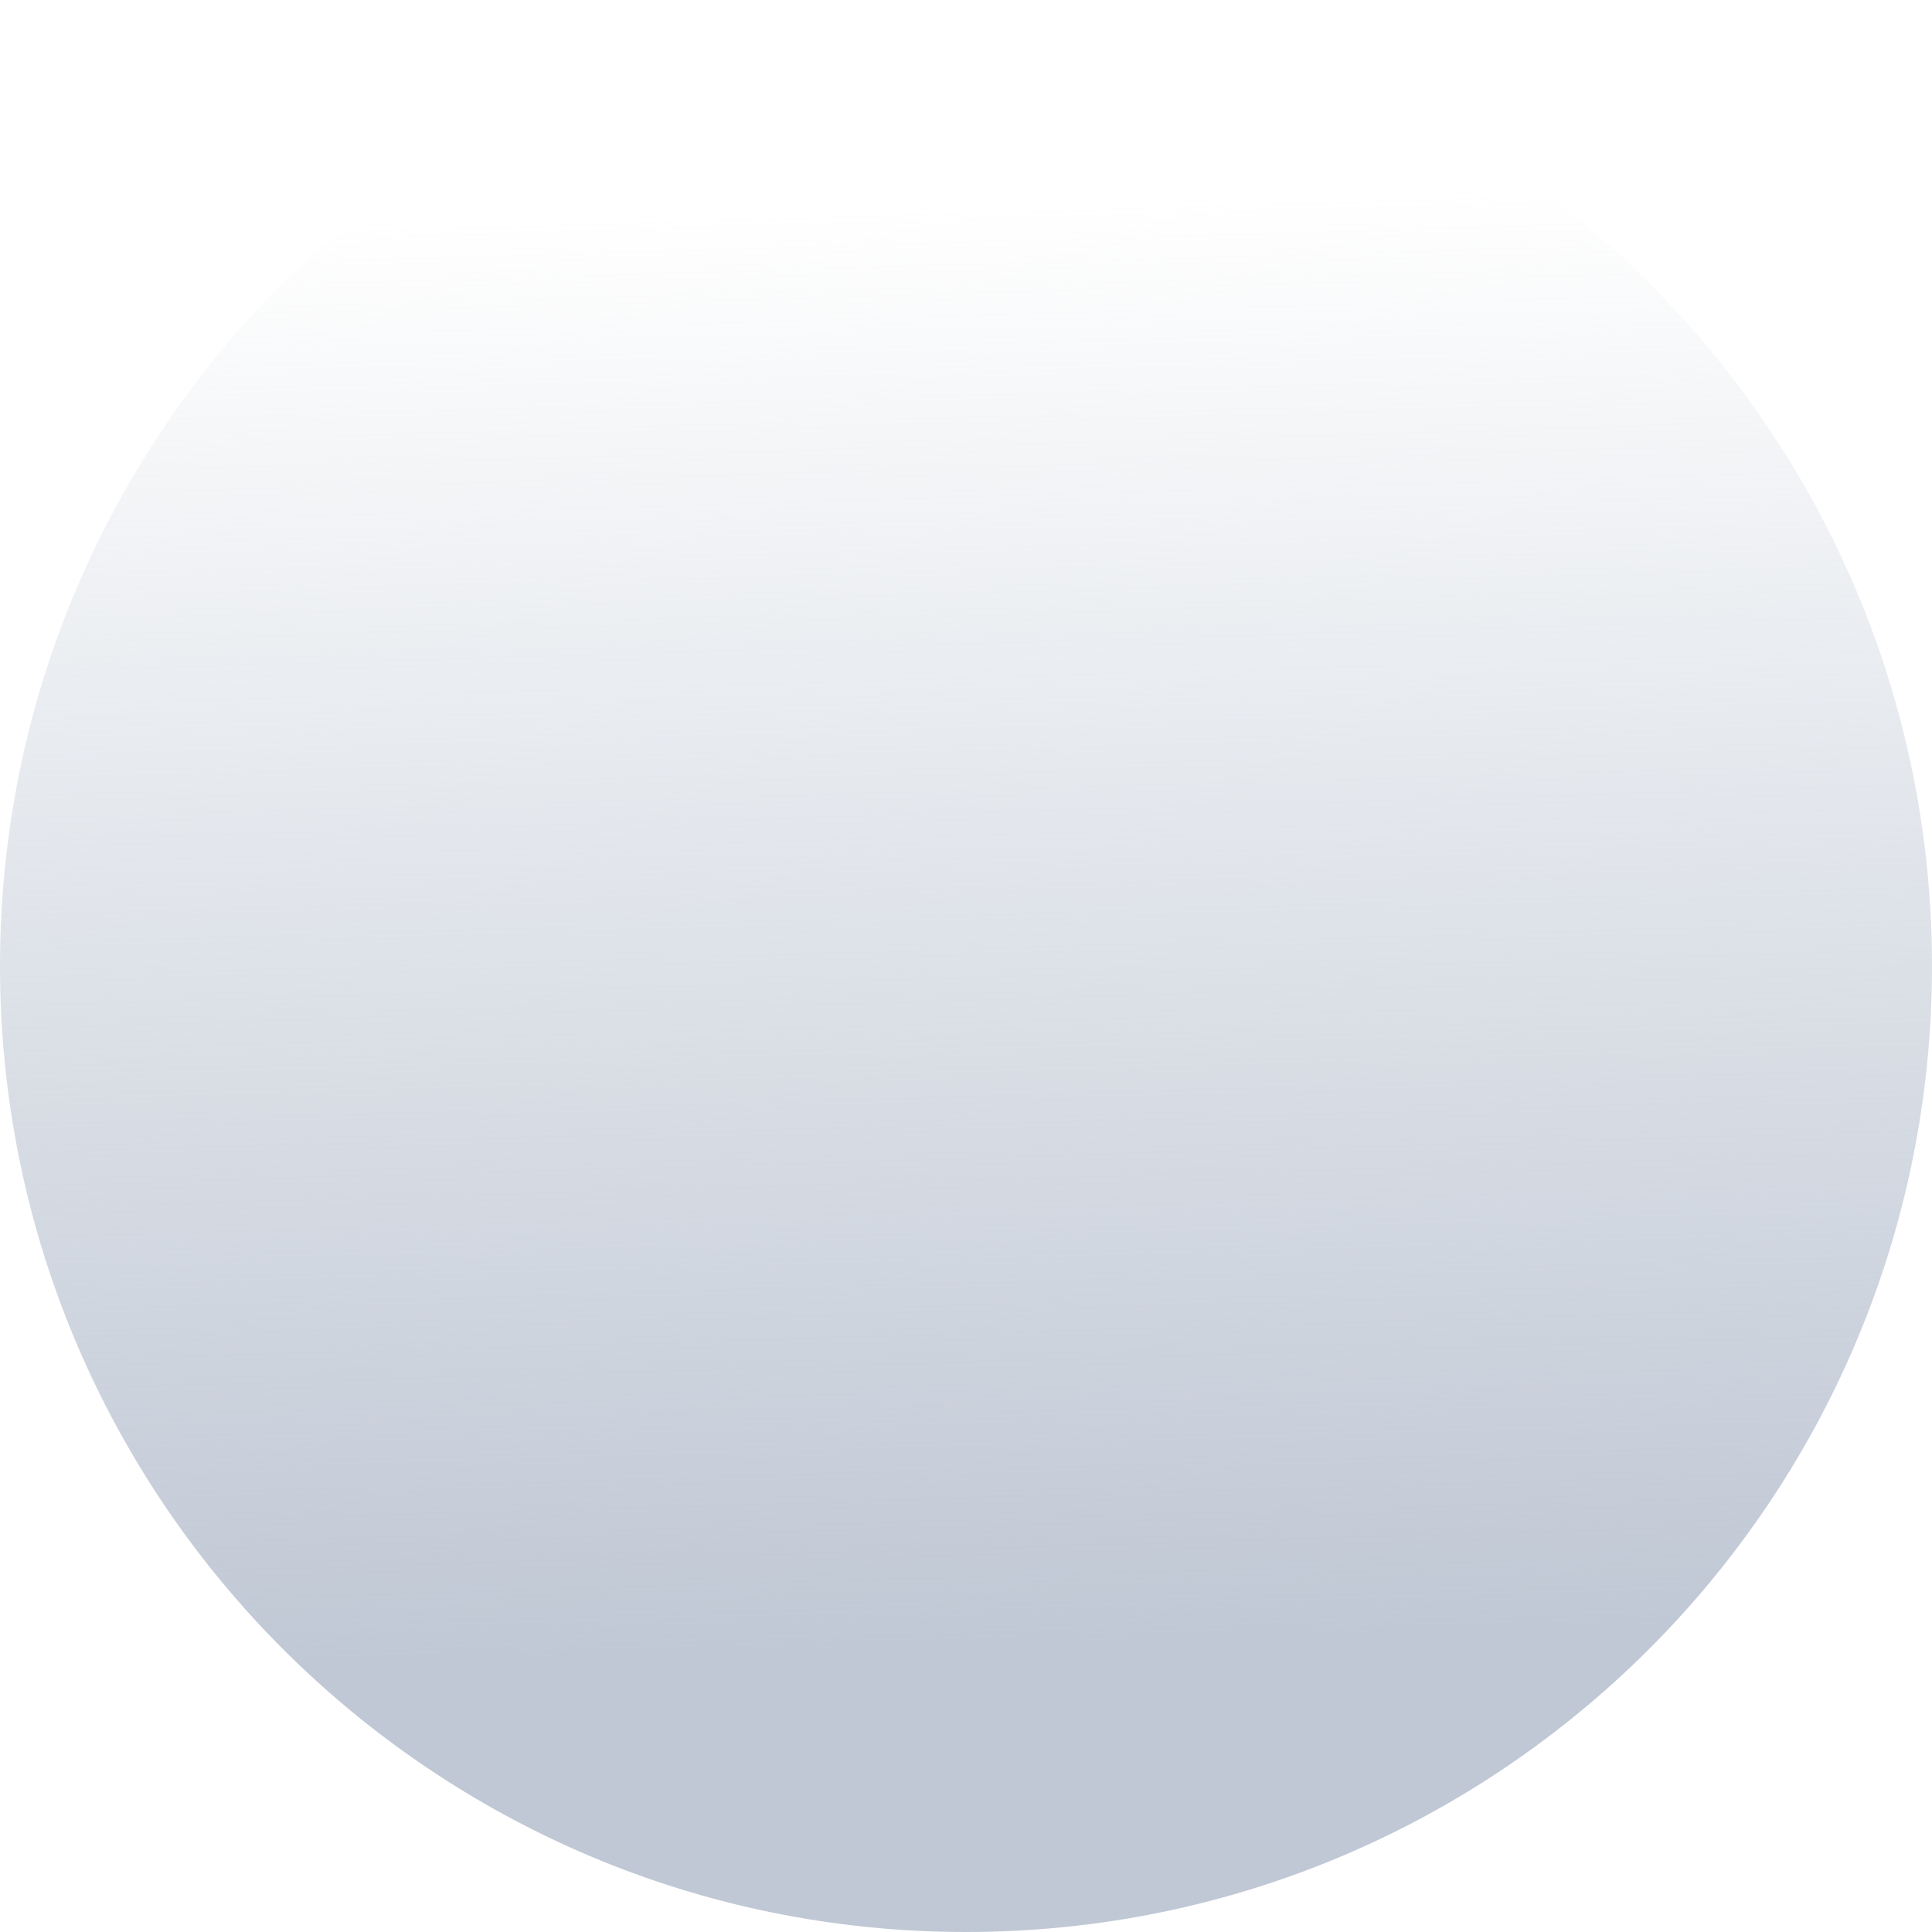
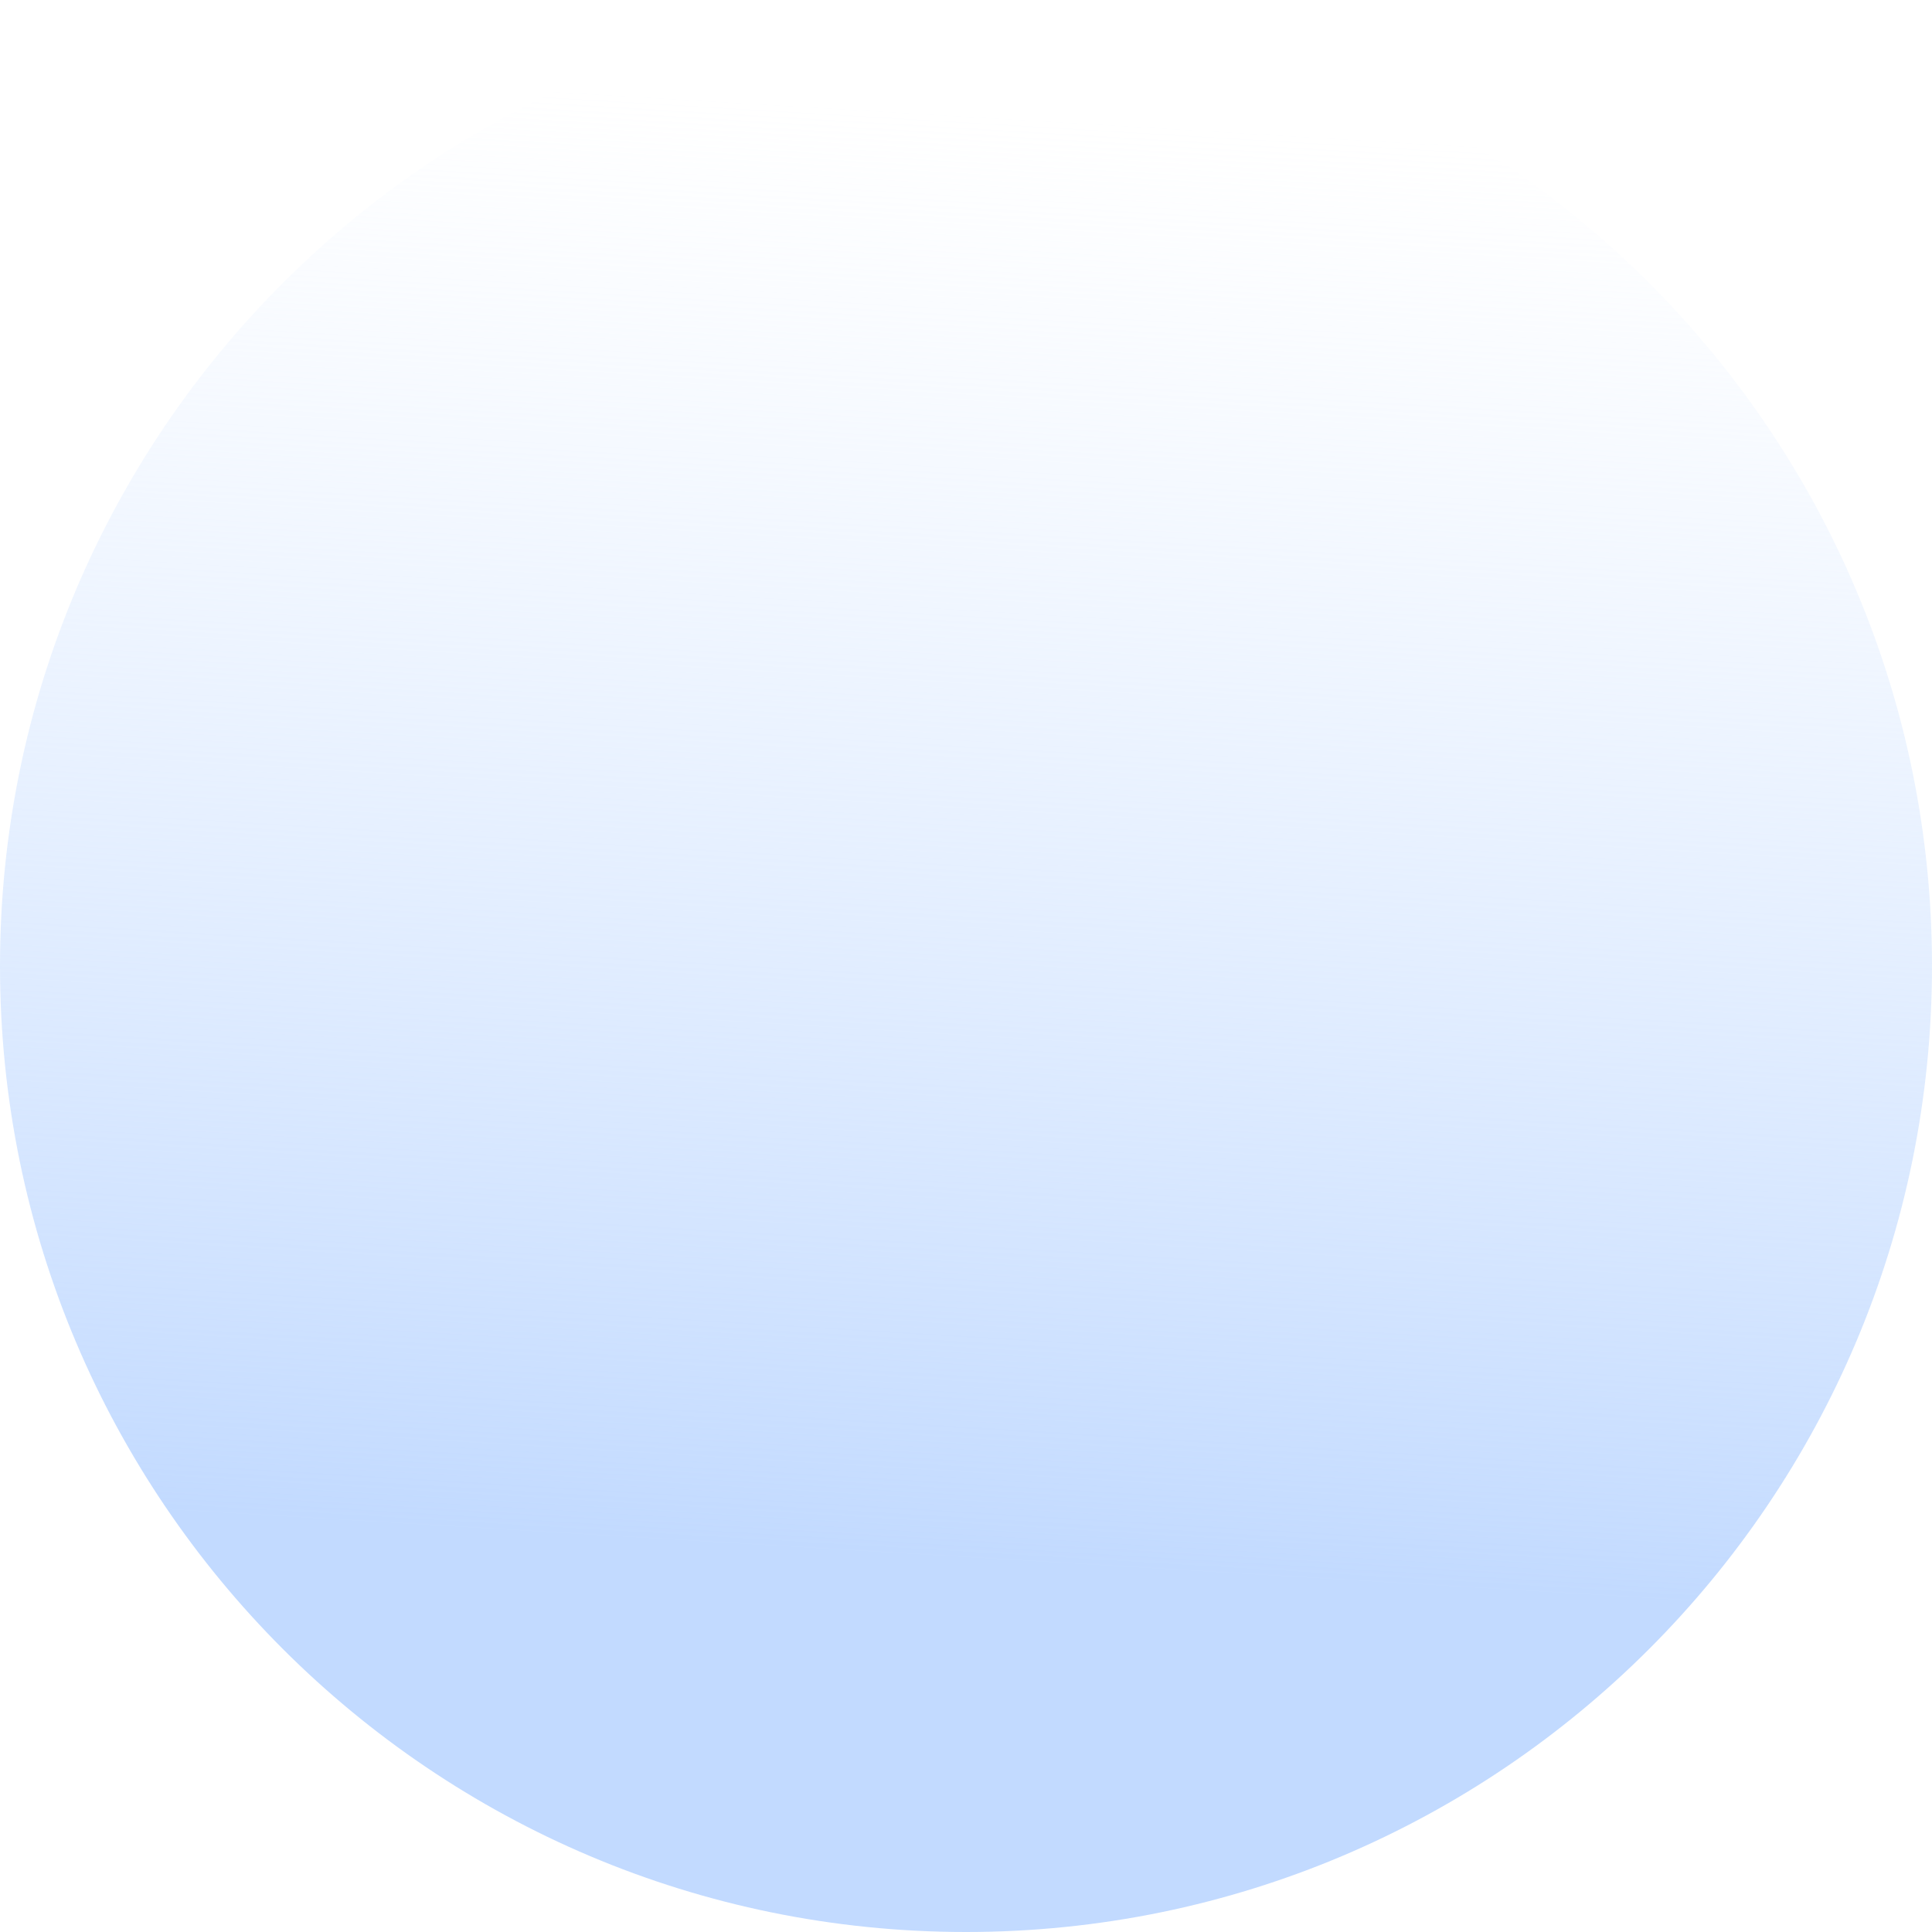
<svg xmlns="http://www.w3.org/2000/svg" width="511" height="511" viewBox="0 0 511 511" fill="none">
  <circle cx="255.5" cy="255.5" r="255.5" fill="url(#paint0_linear_615_28)" />
  <defs>
-     <linearGradient id="paint0_linear_615_28" x1="534.452" y1="427.308" x2="523.28" y2="46.135" gradientUnits="userSpaceOnUse">
-       <stop stop-color="#C0C8D5" />
-       <stop offset="1" stop-color="#BDC6D2" stop-opacity="0" />
+     <linearGradient id="paint0_linear_615_28" x1="500.452" y1="427.308" x2="523.28" y2="46.135" gradientUnits="userSpaceOnUse">
+       <stop stop-color="#c2daff" />
+       <stop offset="1" stop-color="#dceaff" stop-opacity="0" />
    </linearGradient>
  </defs>
</svg>
